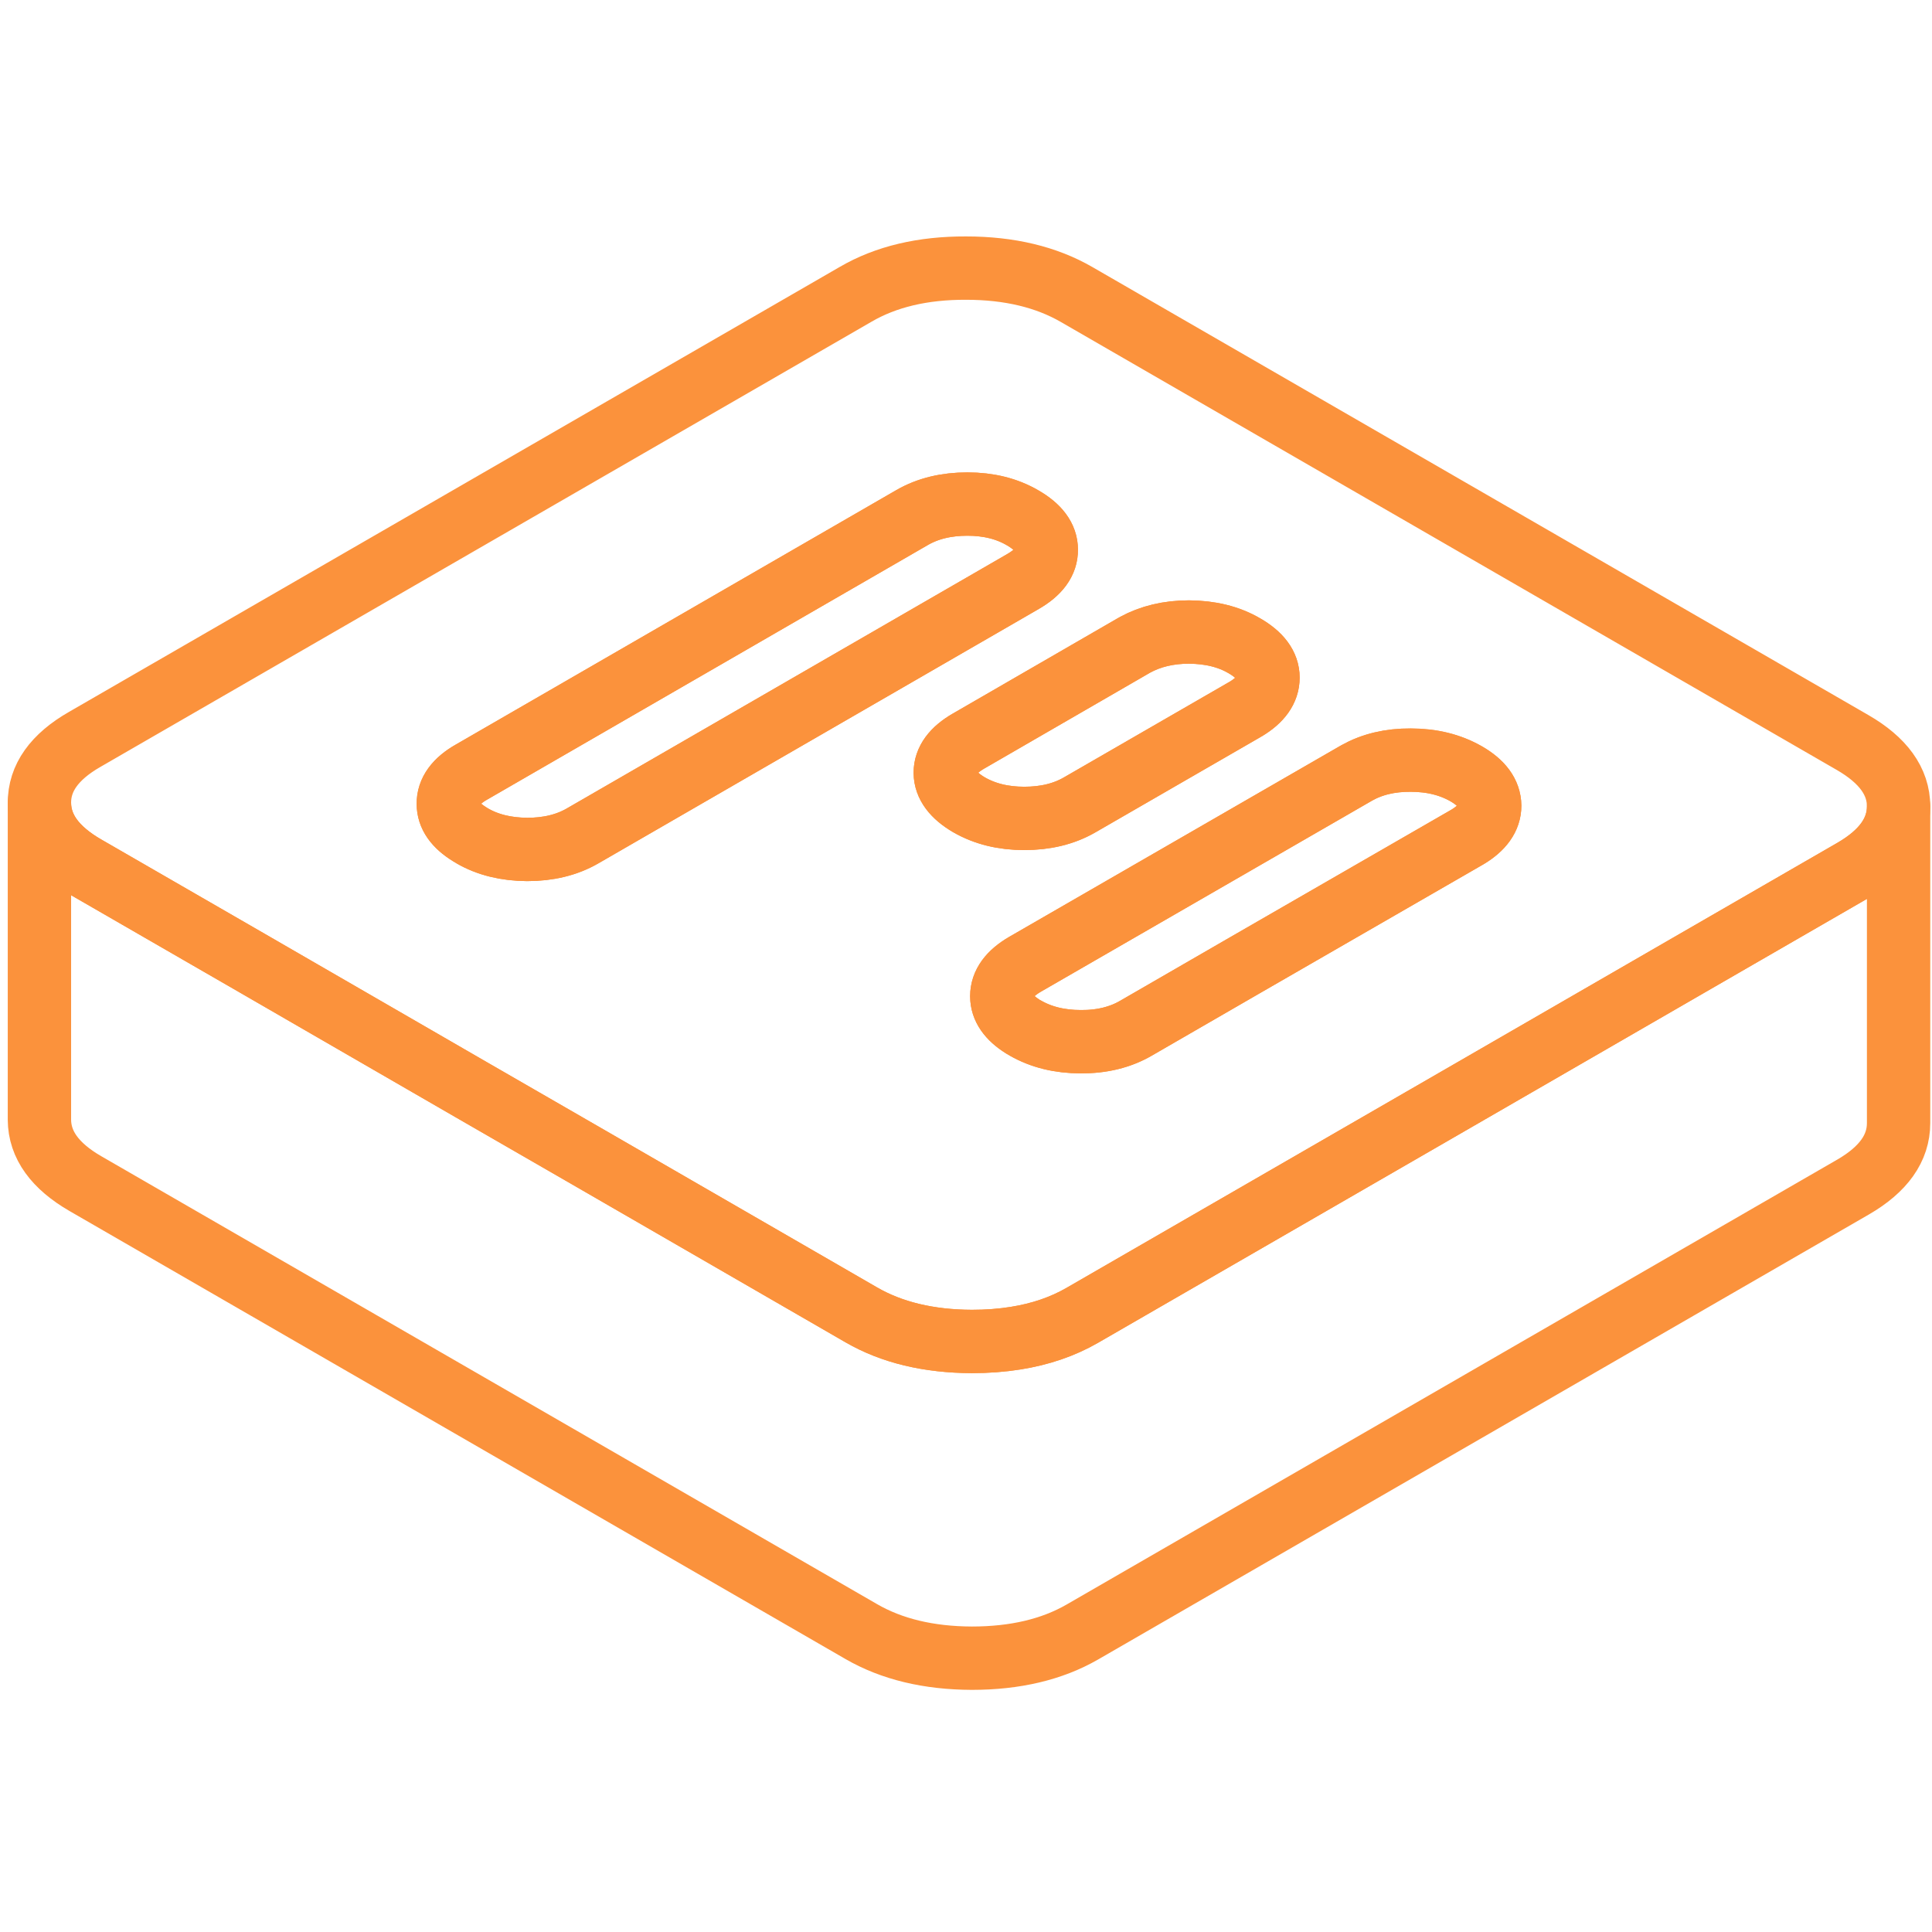
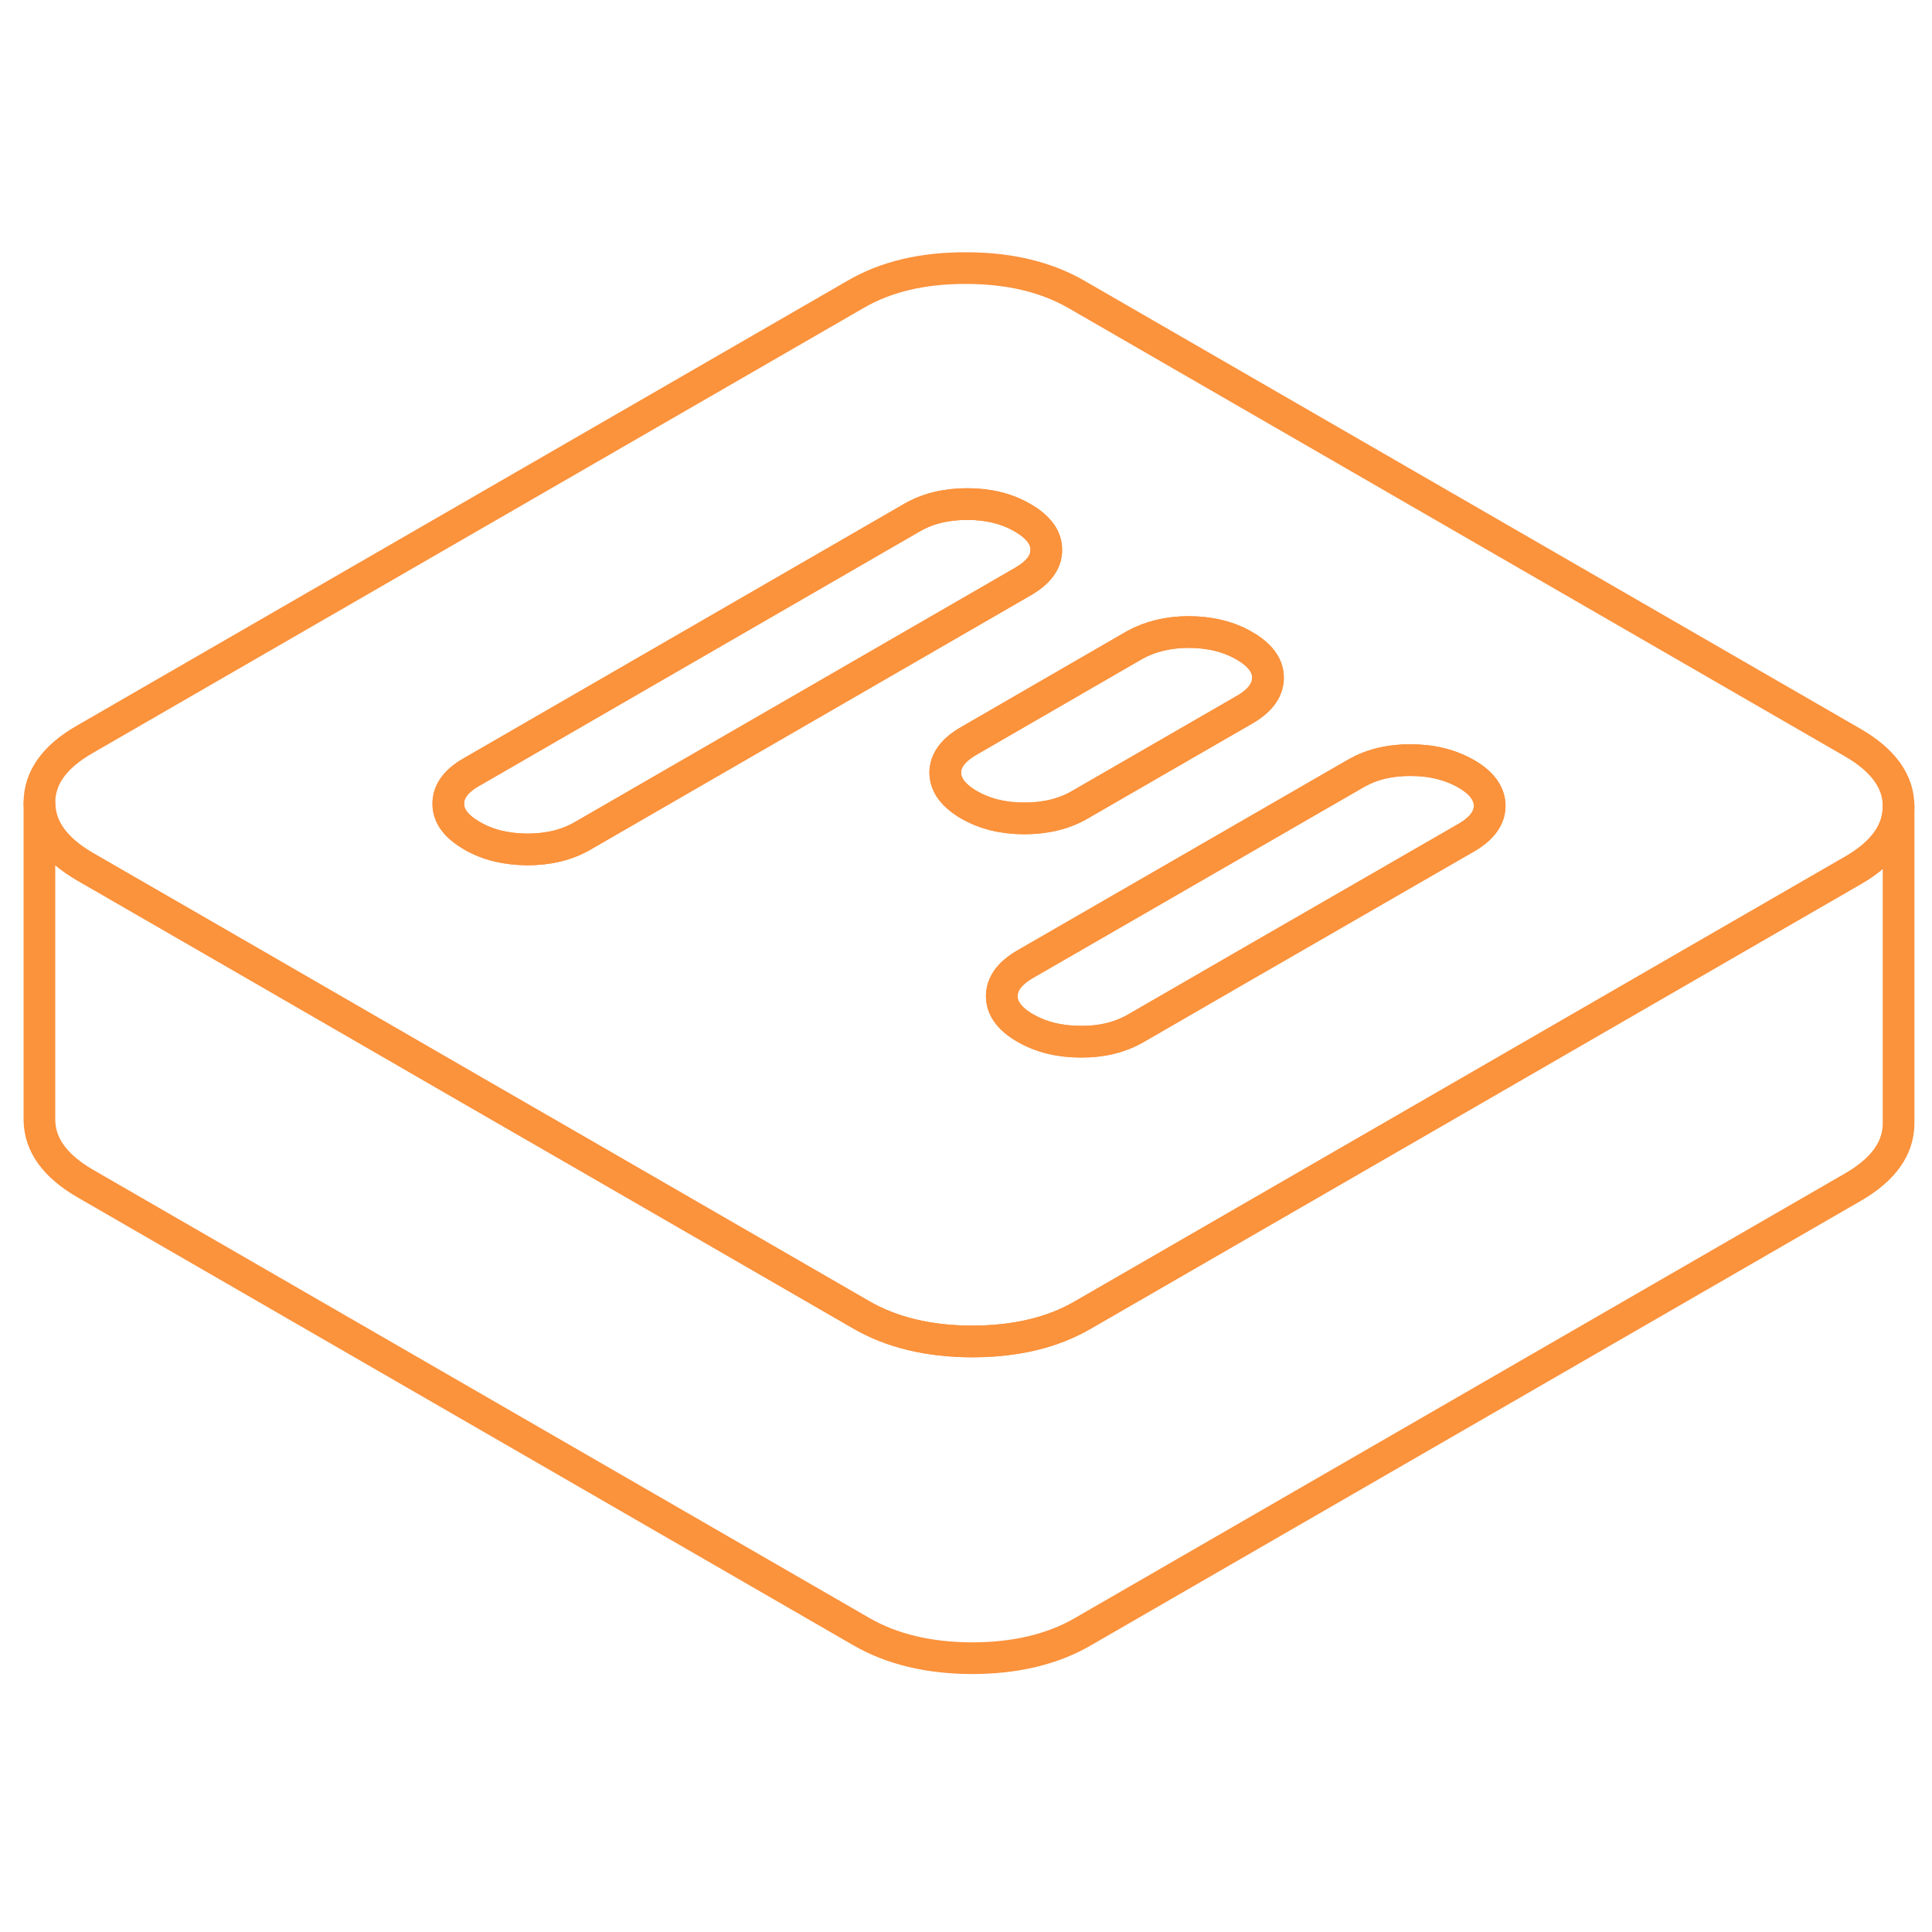
- <svg xmlns="http://www.w3.org/2000/svg" width="70" height="70" viewBox="0 0 122 93" fill="none" stroke-width="4px" stroke-linecap="round" stroke-linejoin="round">
+ <svg xmlns="http://www.w3.org/2000/svg" width="70" height="70" viewBox="0 0 122 93" fill="none" stroke-width="2px" stroke-linecap="round" stroke-linejoin="round">
  <path d="M116.99 32.39L67.99 4.1C66.07 2.99 63.74 2.43 61 2.43C58.27 2.42 55.95 2.97 54.04 4.08L5.35 32.19C3.43 33.29 2.48 34.63 2.49 36.21C2.5 37.79 3.47 39.13 5.39 40.24L15.72 46.2L29.72 54.29L36.71 58.32L54.39 68.53C56.31 69.64 58.64 70.2 61.37 70.21C62.35 70.21 63.27 70.14 64.14 70C65.71 69.75 67.11 69.27 68.34 68.56L92.75 54.47L106.67 46.43L117.03 40.45C118.94 39.34 119.89 38 119.89 36.42C119.89 34.84 118.91 33.5 116.99 32.39ZM36.78 38.29C35.79 38.86 34.63 39.14 33.29 39.14C31.96 39.13 30.79 38.85 29.8 38.27C29.74 38.24 29.69 38.2 29.64 38.17C28.75 37.62 28.31 36.99 28.31 36.26C28.3 35.49 28.79 34.81 29.78 34.25L57.6 18.18C58.59 17.61 59.75 17.33 61.09 17.33C62.42 17.33 63.59 17.62 64.58 18.2C65.57 18.77 66.07 19.44 66.07 20.21C66.08 20.98 65.59 21.65 64.6 22.22L63.84 22.66L36.78 38.29ZM61.19 36.32C60.2 35.74 59.7 35.07 59.69 34.3C59.69 33.53 60.18 32.86 61.17 32.29L71.6 26.26C71.6 26.26 71.65 26.23 71.67 26.22C72.64 25.69 73.78 25.41 75.08 25.41C76.42 25.42 77.59 25.7 78.58 26.28C79.57 26.85 80.07 27.52 80.07 28.29C80.07 29.06 79.6 29.71 78.67 30.27C78.65 30.27 78.63 30.3 78.6 30.31L68.17 36.33C67.18 36.9 66.02 37.18 64.68 37.18C63.34 37.18 62.18 36.89 61.19 36.32ZM92.67 38.35C92.67 38.35 92.63 38.38 92.6 38.39L78.74 46.38L71.73 50.43C70.75 51 69.58 51.29 68.25 51.28C66.91 51.28 65.74 50.99 64.75 50.42C64.69 50.39 64.63 50.35 64.58 50.32C63.7 49.77 63.26 49.13 63.26 48.41C63.26 47.63 63.75 46.96 64.73 46.39L85.6 34.35C85.6 34.35 85.65 34.32 85.67 34.31C86.63 33.77 87.77 33.49 89.08 33.5C90.42 33.5 91.58 33.79 92.58 34.36C93.57 34.93 94.06 35.6 94.07 36.38C94.07 37.13 93.6 37.79 92.67 38.35Z" stroke="#fb923c" stroke-linejoin="round" />
  <path d="M66.07 20.21C66.08 20.98 65.59 21.65 64.6 22.22L63.84 22.66L36.78 38.29C35.79 38.86 34.63 39.14 33.29 39.14C31.96 39.13 30.79 38.85 29.8 38.27C29.74 38.24 29.69 38.2 29.64 38.17C28.75 37.62 28.31 36.99 28.31 36.26C28.3 35.49 28.79 34.81 29.78 34.25L57.6 18.18C58.59 17.61 59.75 17.33 61.09 17.33C62.42 17.33 63.59 17.62 64.58 18.2C65.57 18.77 66.07 19.44 66.07 20.21Z" stroke="#fb923c" stroke-linejoin="round" />
  <path d="M94.07 36.38C94.07 37.13 93.6 37.79 92.67 38.35C92.65 38.36 92.63 38.38 92.6 38.39L78.74 46.38L71.73 50.43C70.75 51 69.58 51.29 68.25 51.28C66.91 51.28 65.74 50.99 64.75 50.42C64.69 50.39 64.63 50.35 64.58 50.32C63.7 49.77 63.26 49.13 63.26 48.41C63.26 47.63 63.75 46.96 64.73 46.39L85.6 34.35C85.6 34.35 85.65 34.32 85.67 34.31C86.63 33.77 87.77 33.49 89.08 33.5C90.42 33.5 91.58 33.79 92.58 34.36C93.57 34.93 94.06 35.6 94.07 36.38Z" stroke="#fb923c" stroke-linejoin="round" />
  <path d="M80.07 28.29C80.07 29.05 79.6 29.71 78.67 30.27C78.65 30.27 78.63 30.3 78.6 30.31L68.17 36.33C67.18 36.9 66.02 37.18 64.68 37.18C63.34 37.18 62.18 36.89 61.19 36.32C60.2 35.74 59.7 35.07 59.69 34.3C59.69 33.53 60.18 32.86 61.17 32.29L71.6 26.26C71.6 26.26 71.65 26.23 71.67 26.22C72.64 25.69 73.78 25.41 75.08 25.41C76.42 25.42 77.59 25.7 78.58 26.28C79.57 26.85 80.07 27.52 80.07 28.29Z" stroke="#fb923c" stroke-linejoin="round" />
  <path d="M119.89 36.42V56.42C119.89 58.001 118.94 59.34 117.03 60.45L68.34 88.561C66.43 89.66 64.1 90.21 61.37 90.21C58.64 90.2 56.31 89.641 54.39 88.531L5.39 60.24C3.47 59.13 2.5 57.79 2.49 56.21V36.21C2.5 37.79 3.47 39.13 5.39 40.24L15.72 46.2L29.72 54.29L36.71 58.32L54.39 68.531C56.31 69.641 58.64 70.2 61.37 70.21C62.35 70.21 63.27 70.14 64.14 70C65.71 69.75 67.11 69.27 68.34 68.561L92.75 54.47L106.67 46.431L117.03 40.45C118.94 39.34 119.89 38 119.89 36.42Z" stroke="#fb923c" stroke-linejoin="round" />
</svg>
